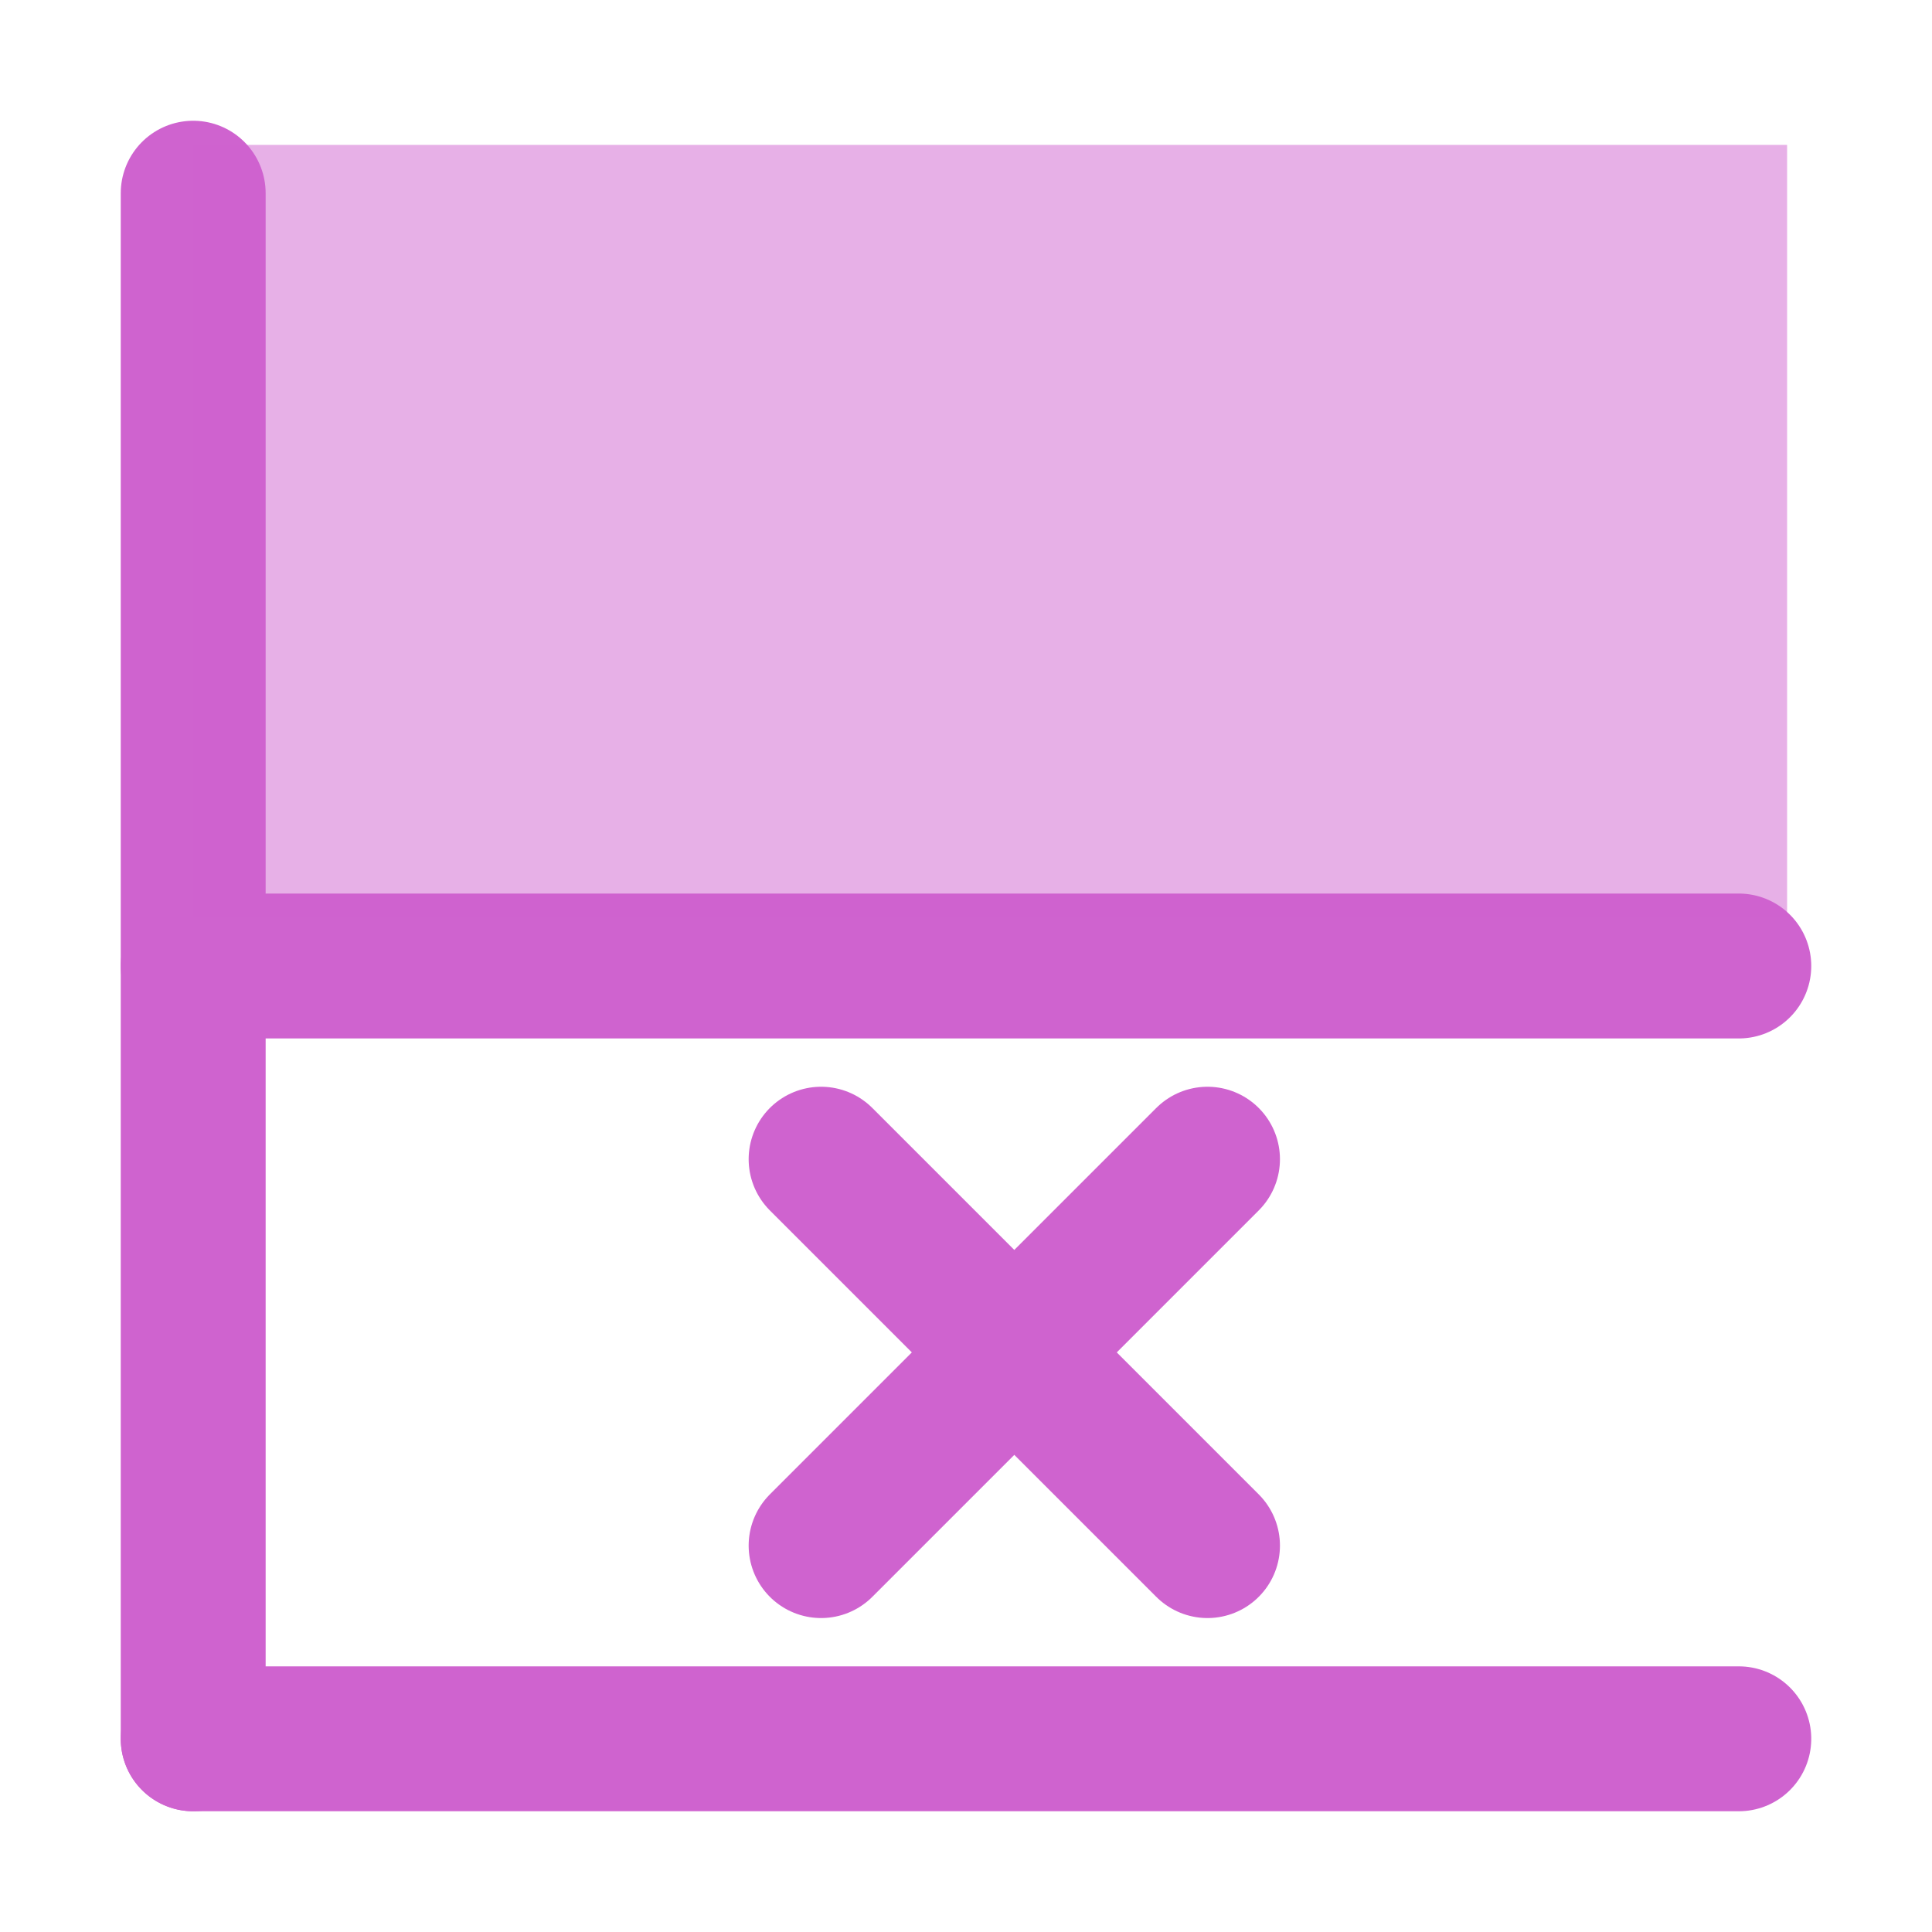
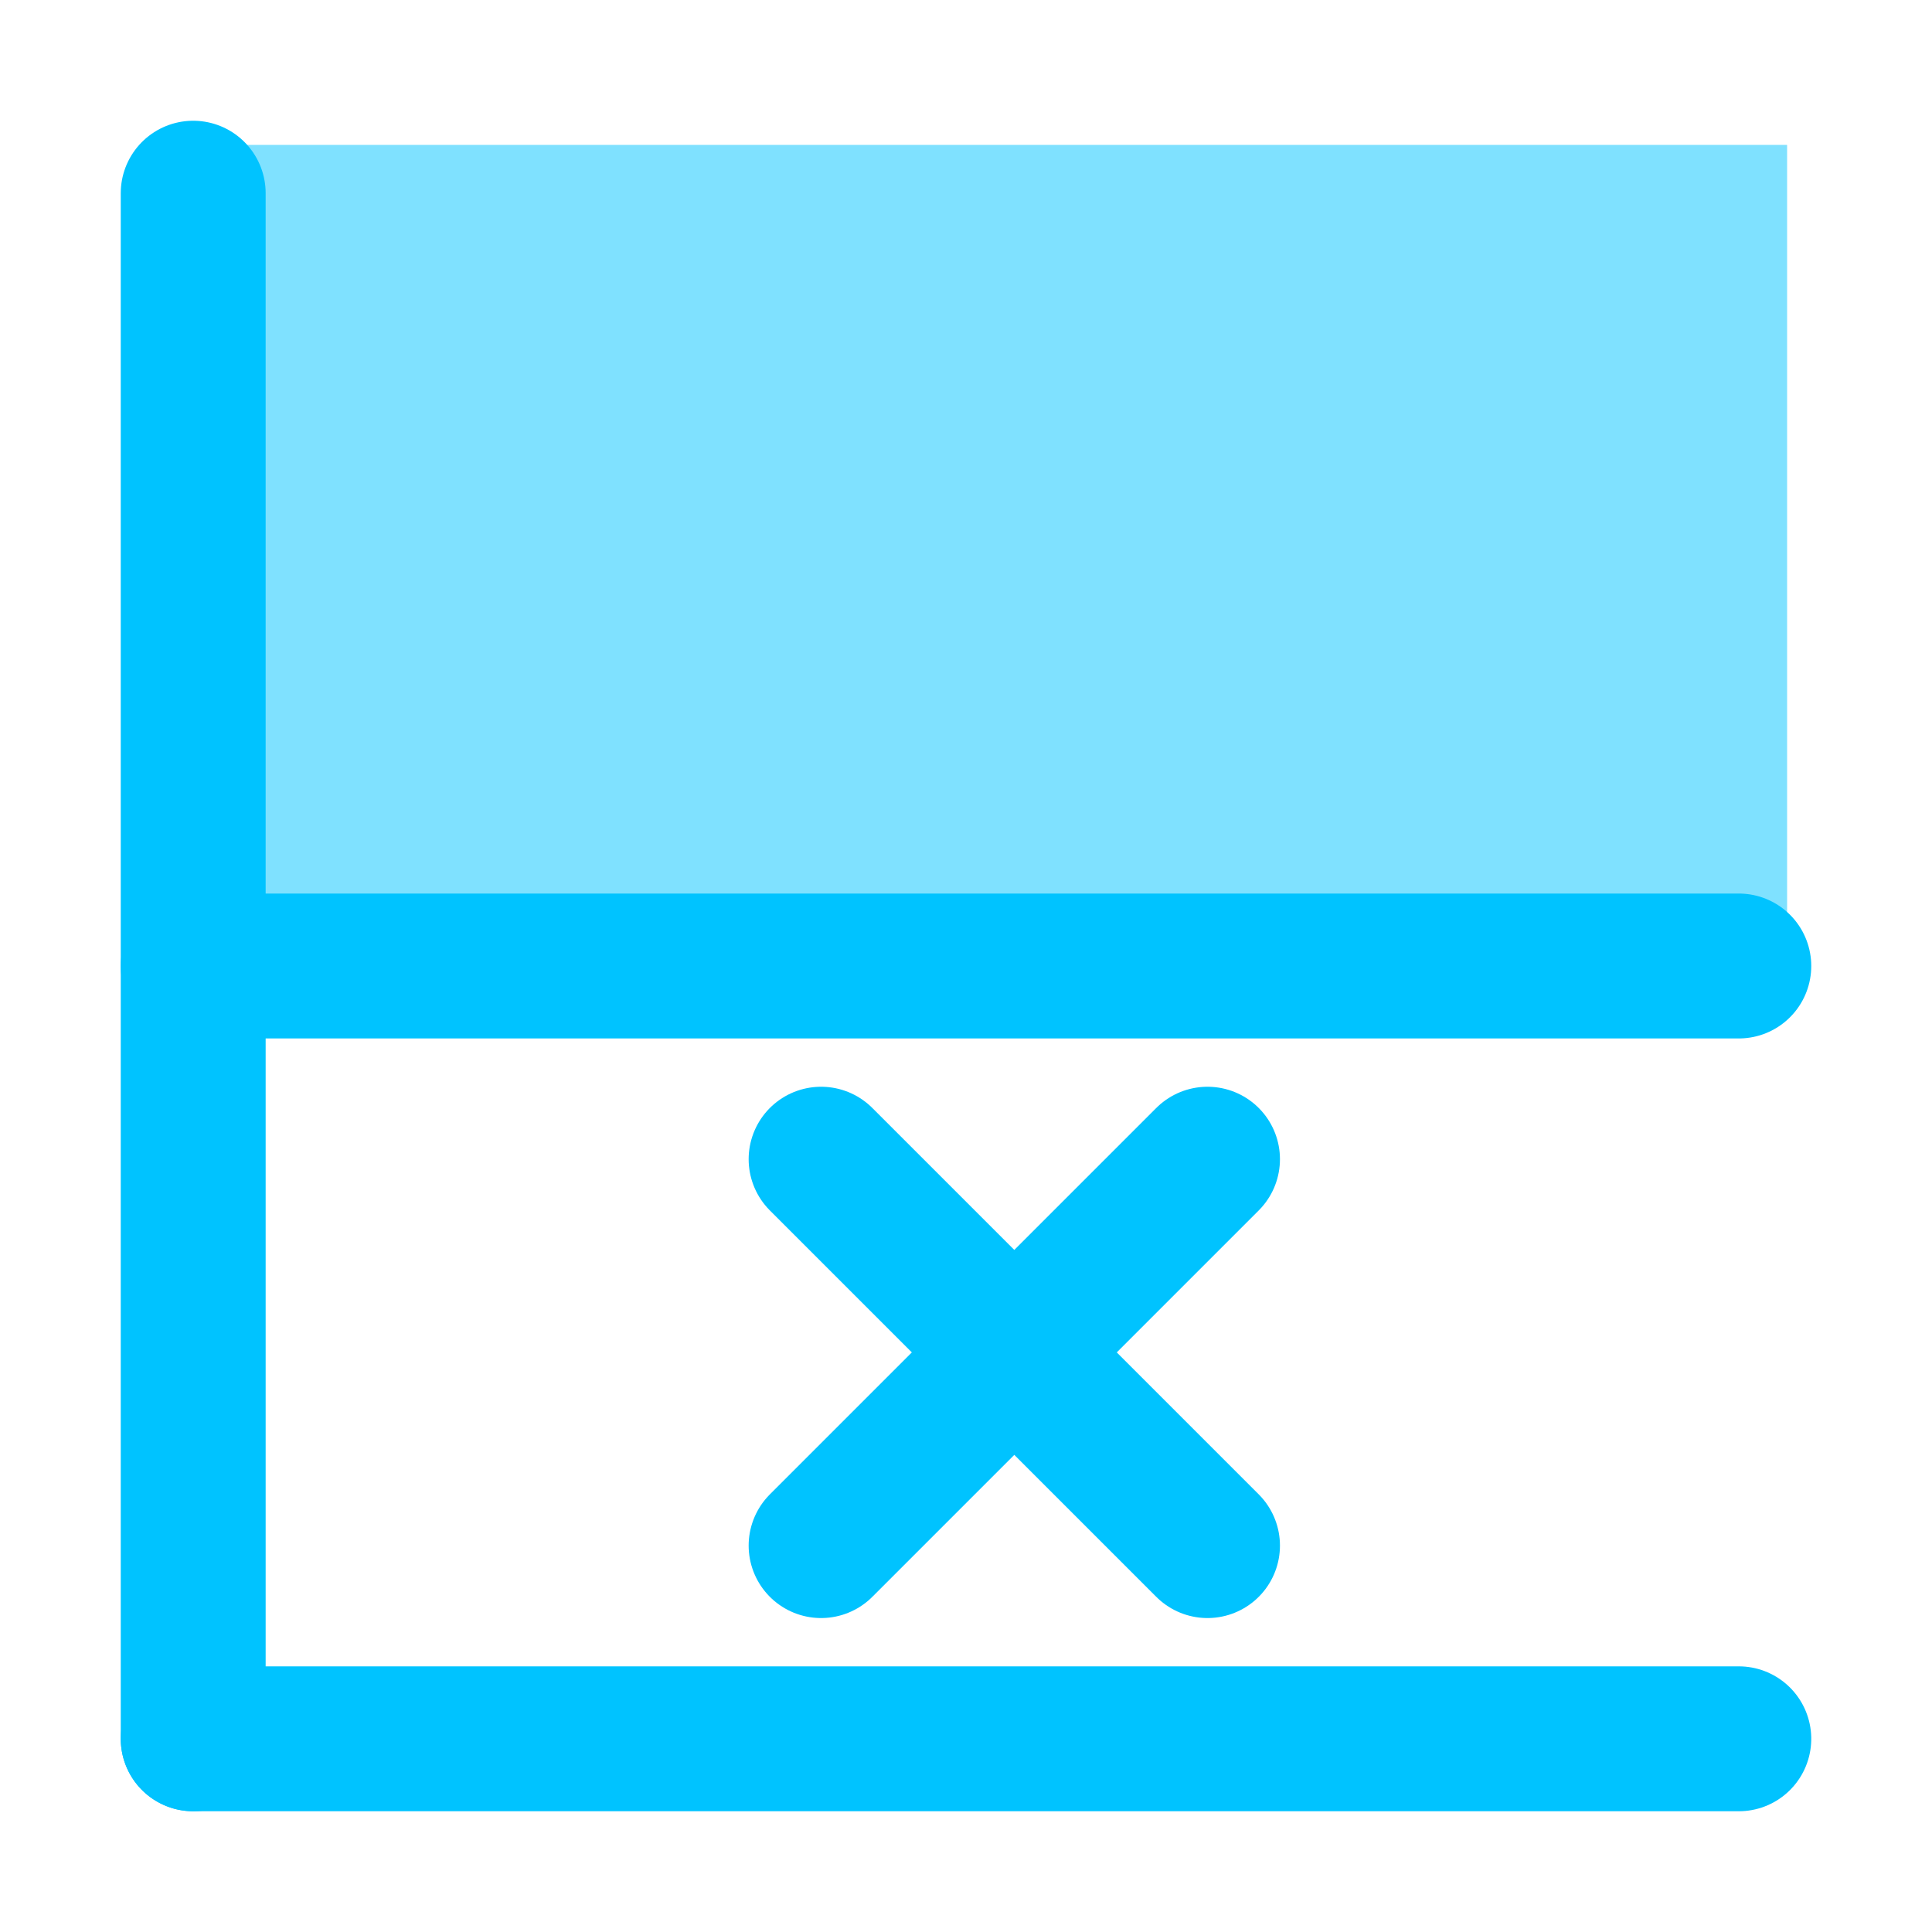
<svg xmlns="http://www.w3.org/2000/svg" width="20px" height="20px" viewBox="0 0 20 20" version="1.1">
  <defs />
  <g>
-     <line stroke="#cf63cf" stroke-width="1.5" stroke-linecap="round" stroke-linejoin="undefined" id="svg_4" y2="18" x2="2" y1="2" x1="2" fill="none" />
-     <line transform="rotate(90 10 18)" stroke="#cf63cf" stroke-width="1.5" stroke-linecap="round" stroke-linejoin="round" id="svg_5" y2="26" x2="10" y1="10" x1="10" fill="none" />
-     <line stroke-linecap="round" stroke-linejoin="round" id="svg_6" y2="10" x2="18" y1="10" x1="2" stroke-width="1.5" stroke="#cf63cf" fill="none" />
-     <rect fill="#cf63cf80" x="2" y="1.5" width="16.5" height="8" />
-     <line stroke="#cf63cf" stroke-width="1.5" stroke-linecap="round" x1="8.5" y1="12" x2="12.5" y2="16" fill="none" />
-     <line stroke="#cf63cf" stroke-width="1.5" stroke-linecap="round" x1="12.5" y1="12" x2="8.5" y2="16" fill="none" />
+     <line stroke="#00c3ff" stroke-width="1.5" stroke-linecap="round" stroke-linejoin="undefined" id="svg_4" y2="18" x2="2" y1="2" x1="2" fill="none" />
+     <line transform="rotate(90 10 18)" stroke="#00c3ff" stroke-width="1.5" stroke-linecap="round" stroke-linejoin="round" id="svg_5" y2="26" x2="10" y1="10" x1="10" fill="none" />
+     <line stroke-linecap="round" stroke-linejoin="round" id="svg_6" y2="10" x2="18" y1="10" x1="2" stroke-width="1.5" stroke="#00c3ff" fill="none" />
+     <rect fill="#00c3ff80" x="2" y="1.5" width="16.5" height="8" />
+     <line stroke="#00c3ff" stroke-width="1.5" stroke-linecap="round" x1="8.5" y1="12" x2="12.5" y2="16" fill="none" />
+     <line stroke="#00c3ff" stroke-width="1.5" stroke-linecap="round" x1="12.5" y1="12" x2="8.5" y2="16" fill="none" />
  </g>
</svg>
